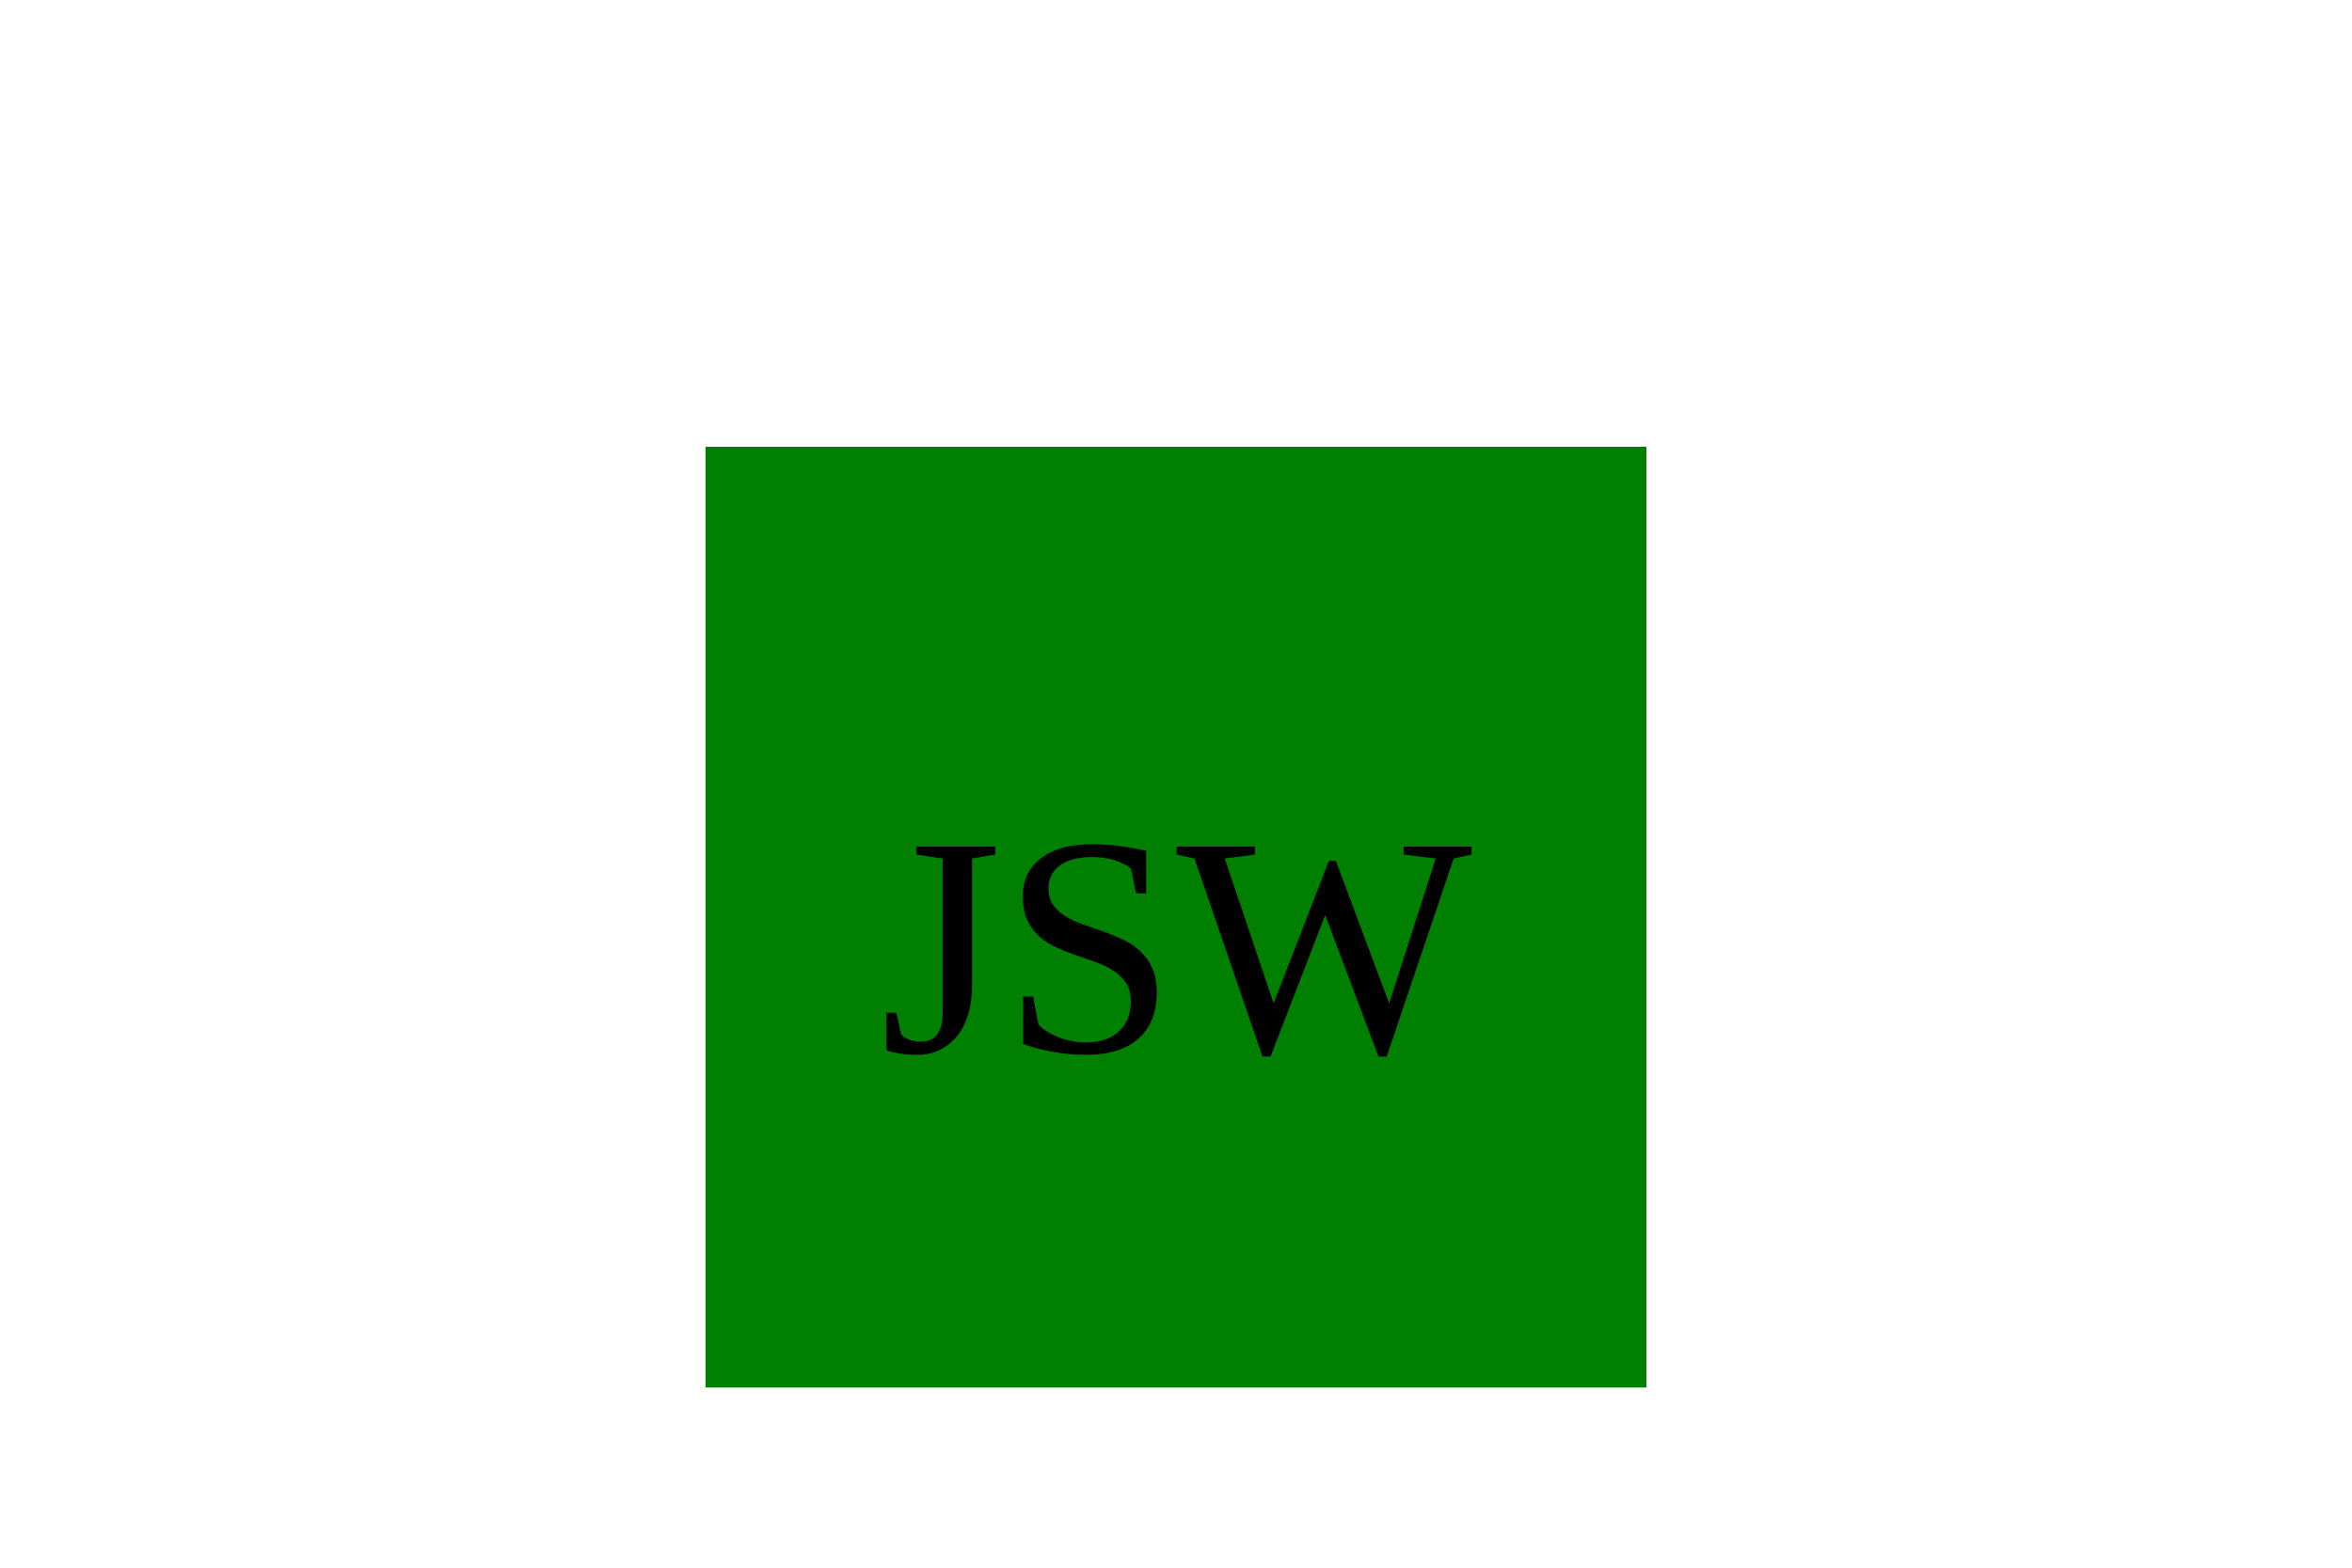
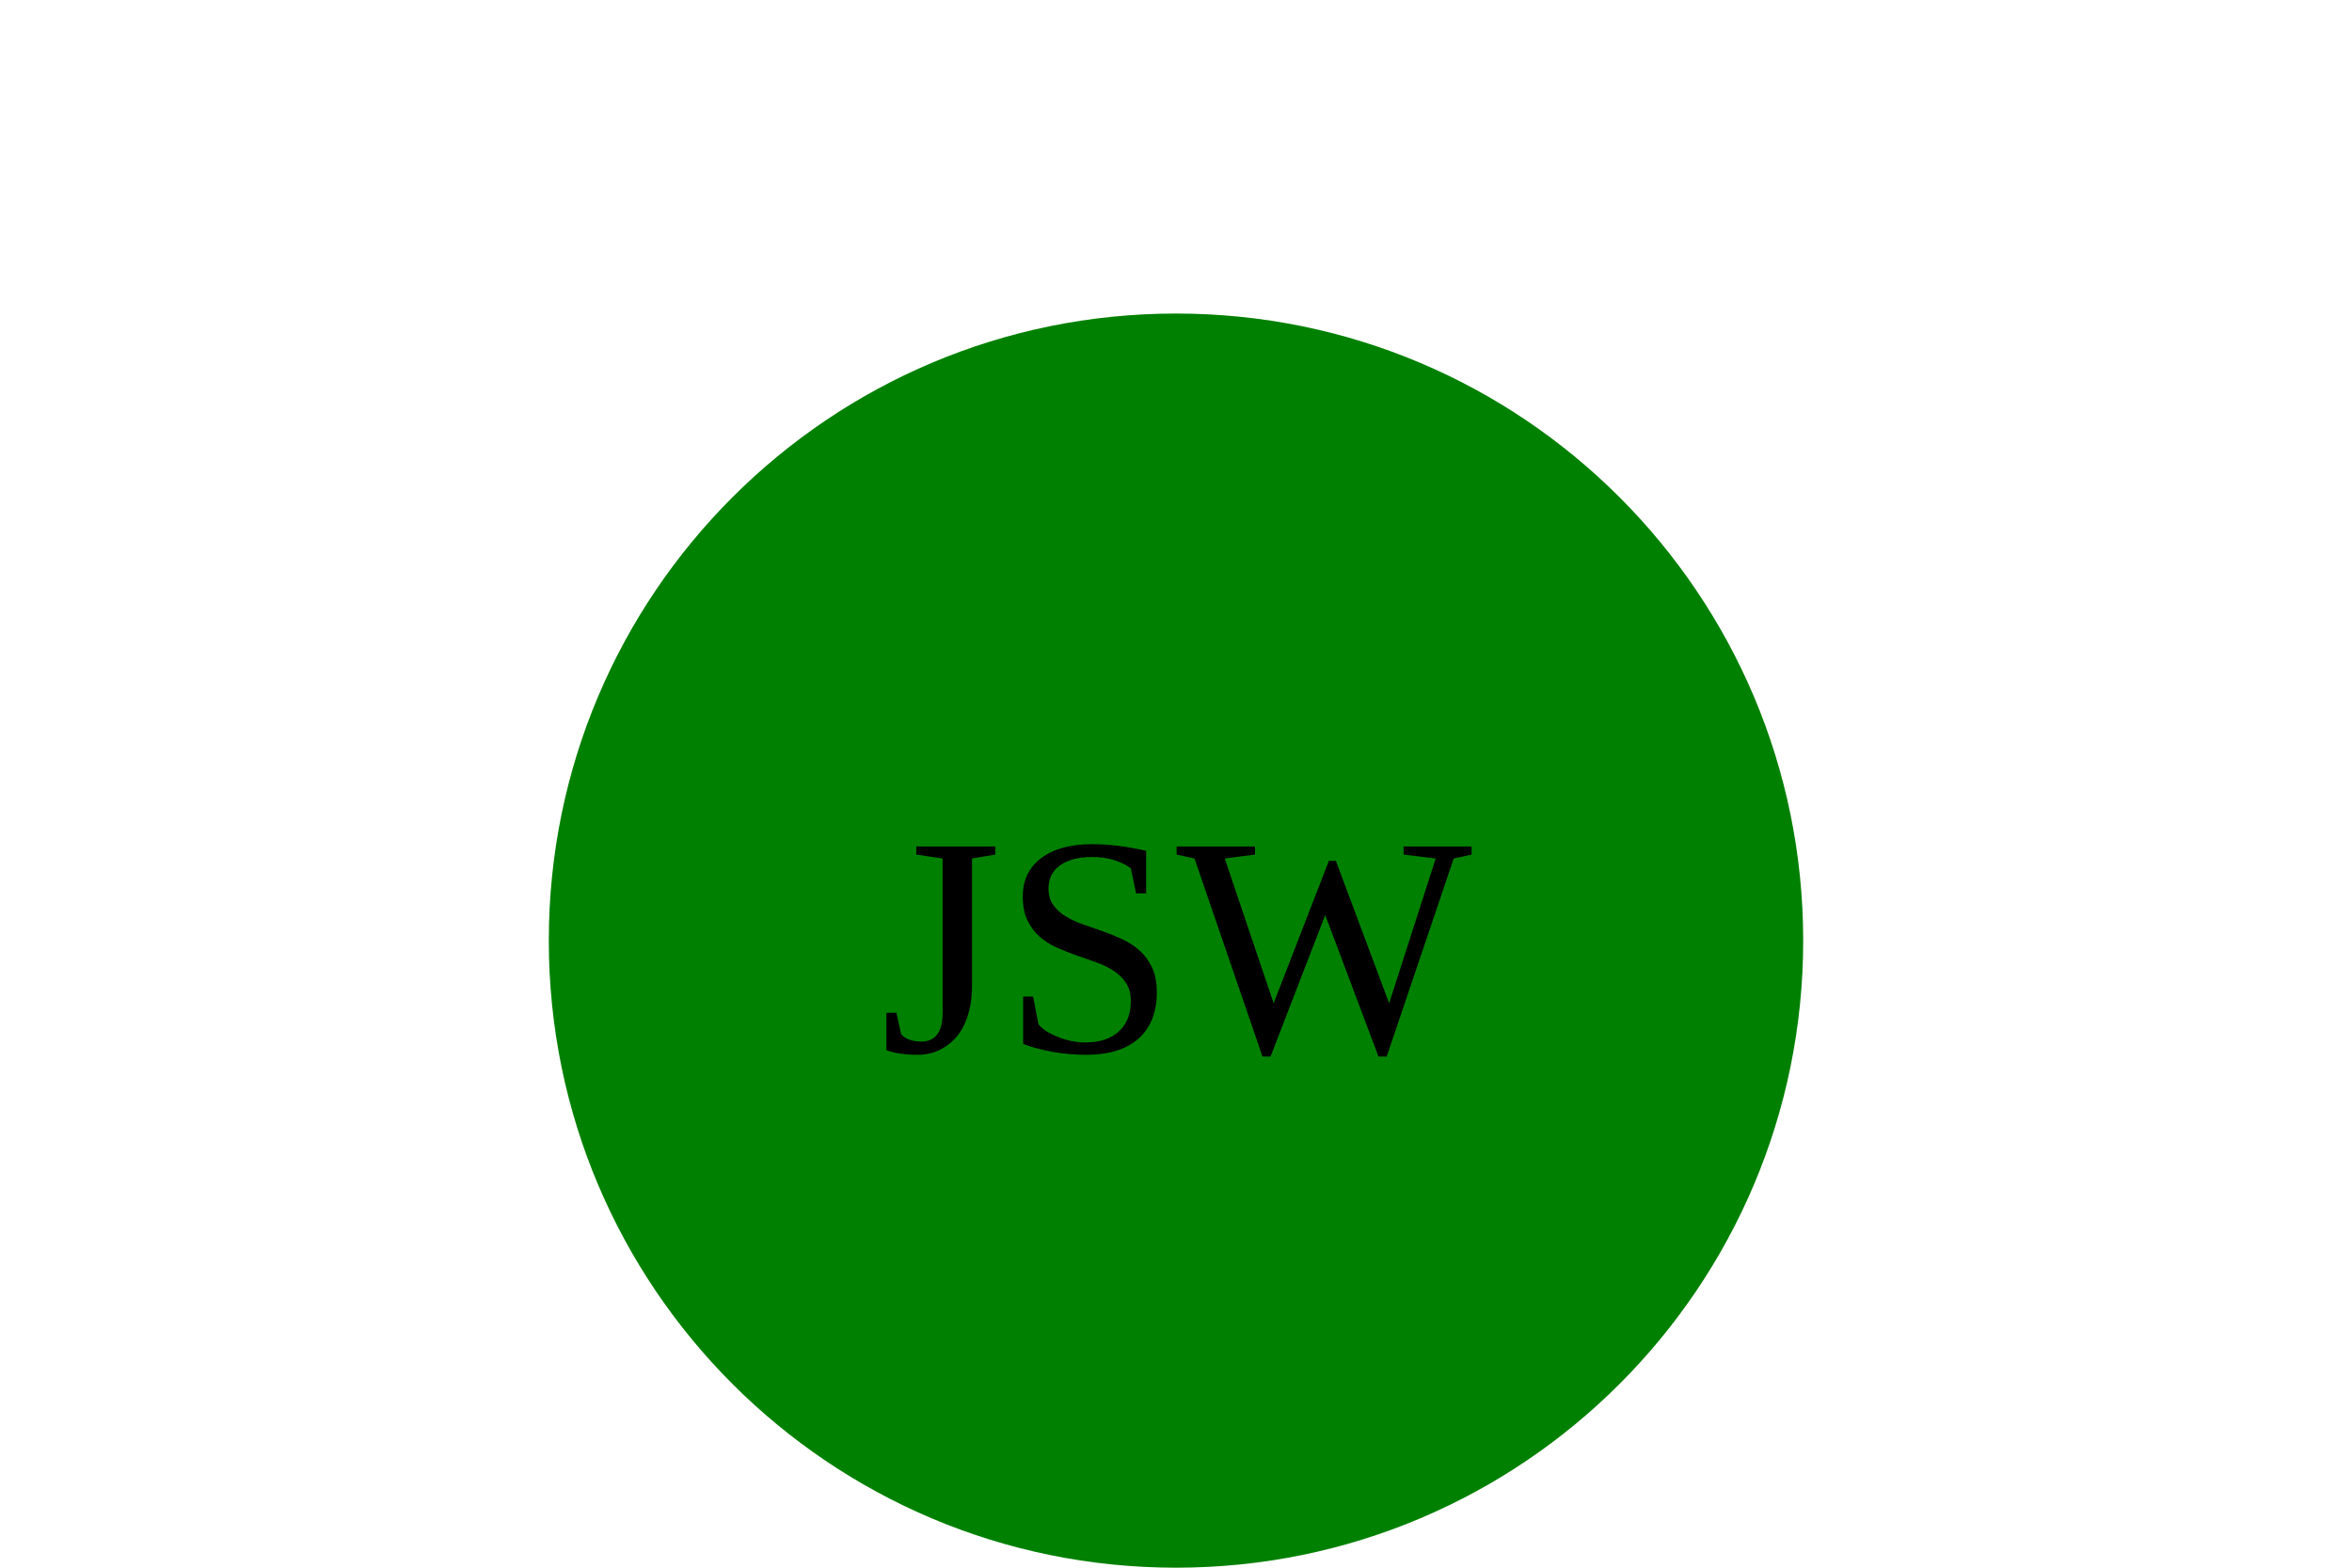
<svg xmlns="http://www.w3.org/2000/svg" version="1.1" width="300" height="200">
-   <rect x="90" y="57" width="120" height="120" fill="GREEN" />
+   <circle cx="150" cy="120" r="80" width="300" height="300" fill="GREEN" />
  <text x="150" y="125" text-anchor="middle" dominant-baseline="middle" fill="BLACK" style="text-align:center;         font-size:40">JSW</text>
</svg>
